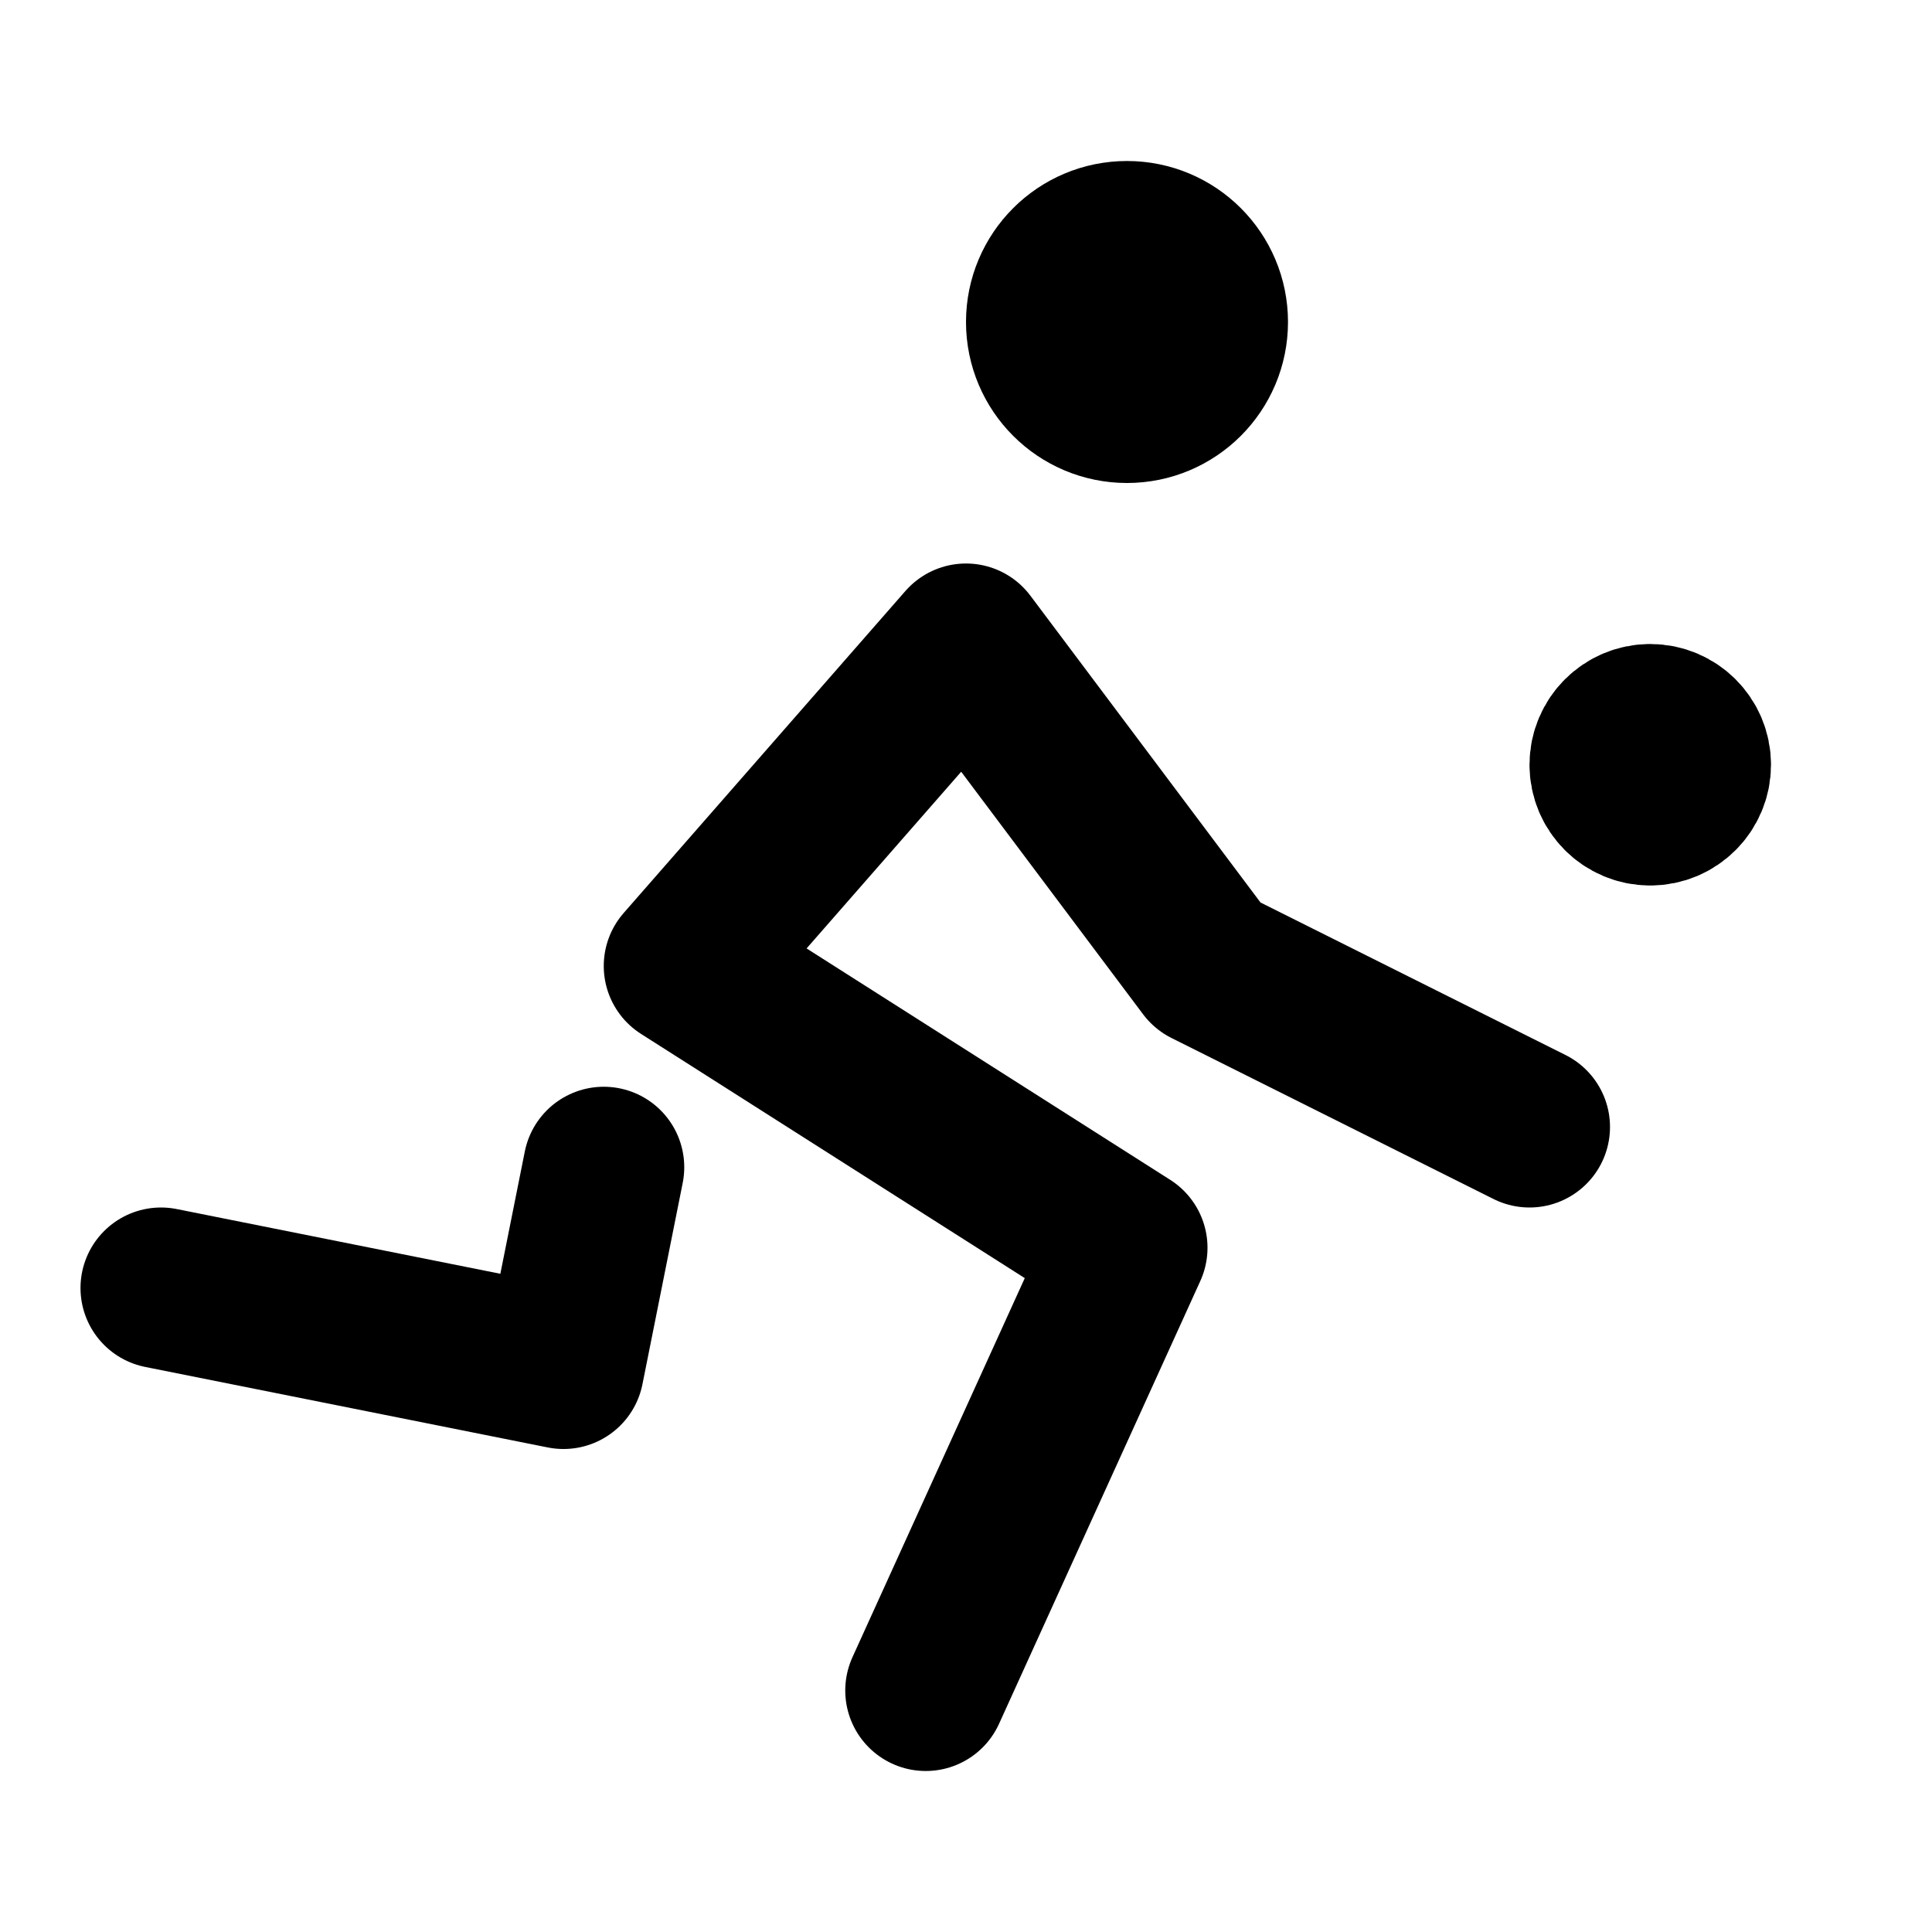
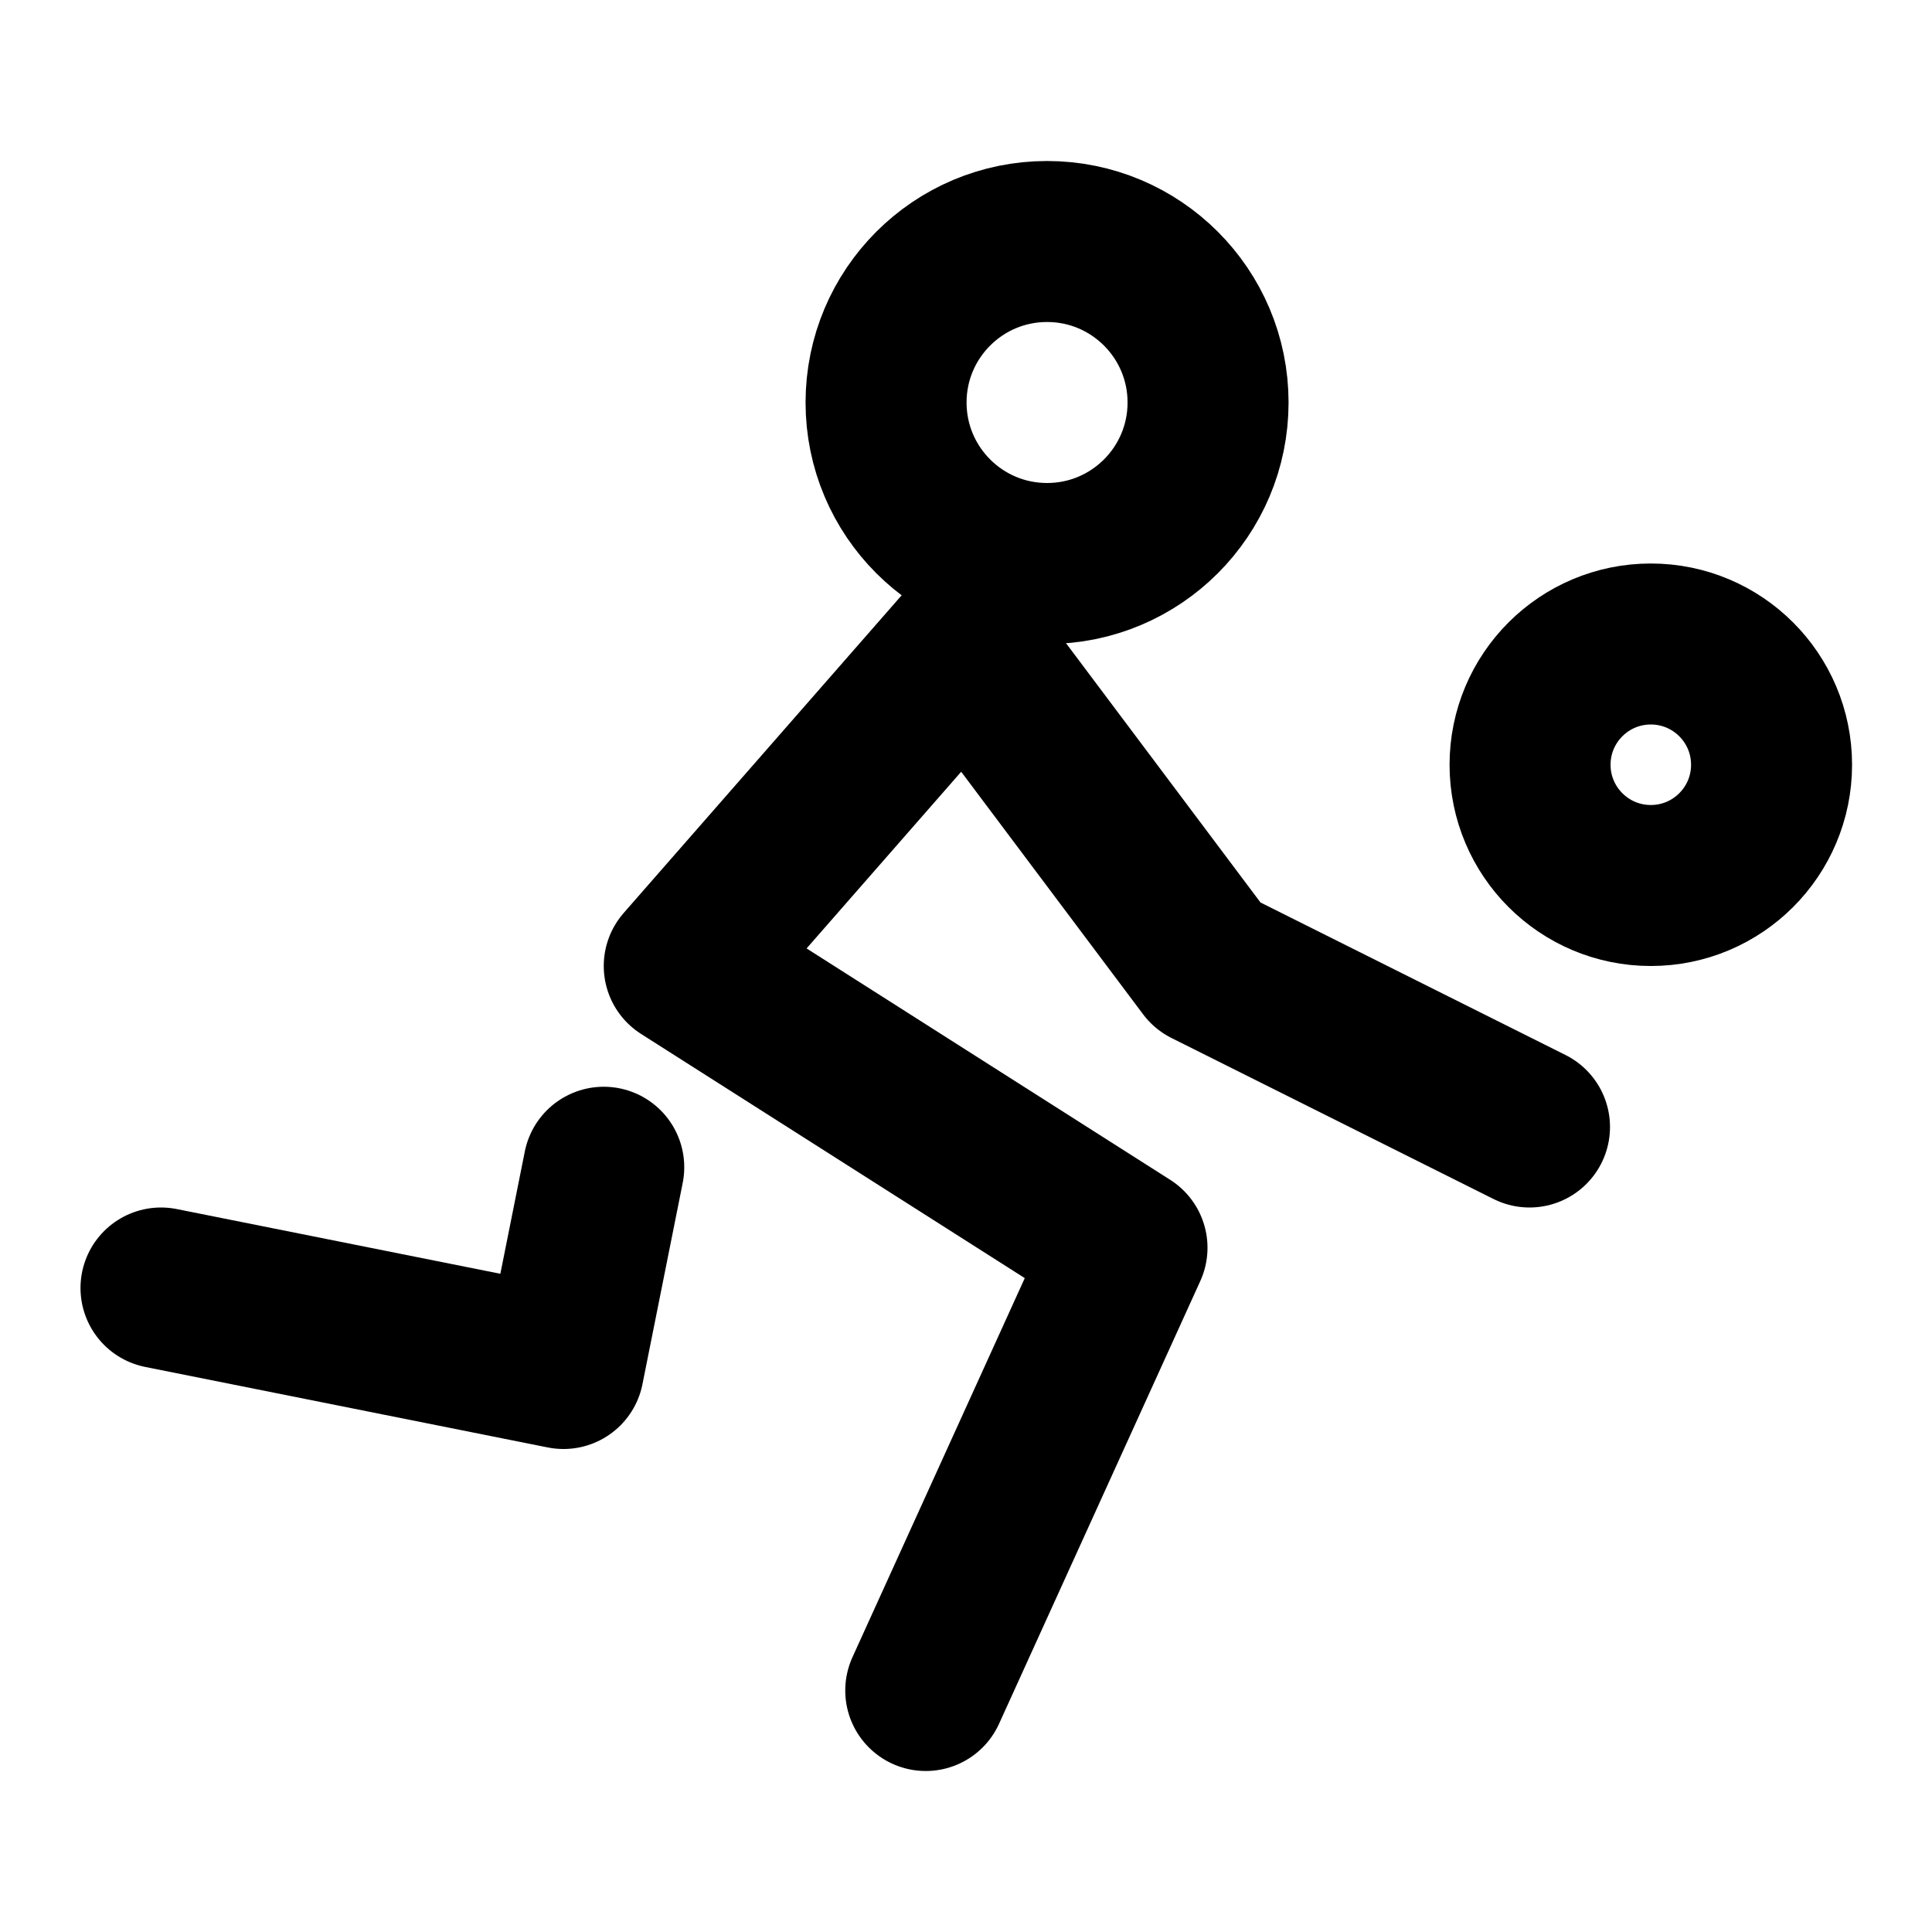
<svg xmlns="http://www.w3.org/2000/svg" width="24" height="24" viewBox="0 0 24 24" fill="none" stroke="currentColor" stroke-width="2" stroke-linecap="round" stroke-linejoin="round">
-   <path d="M13 4a1 1 0 1 0 2 0a1 1 0 0 0 -2 0" />
-   <path d="M20.5 10a.5 .5 0 1 0 0 -1a.5 .5 0 0 0 0 1" fill="currentColor" />
+   <path d="M11.007 5a2 2 0 1 0 4 0a2 2 0 1 0 -4 0" />
+   <path d="M19.007 9.5a1.5 1.5 0 1 0 3 0a1.5 1.5 0 1 0 -3 0" />
  <path d="M2 16l5 1l.5 -2.5" />
  <path d="M11.5 21l2.5 -5.5l-5.5 -3.5l3.5 -4l3 4l4 2" />
</svg>
